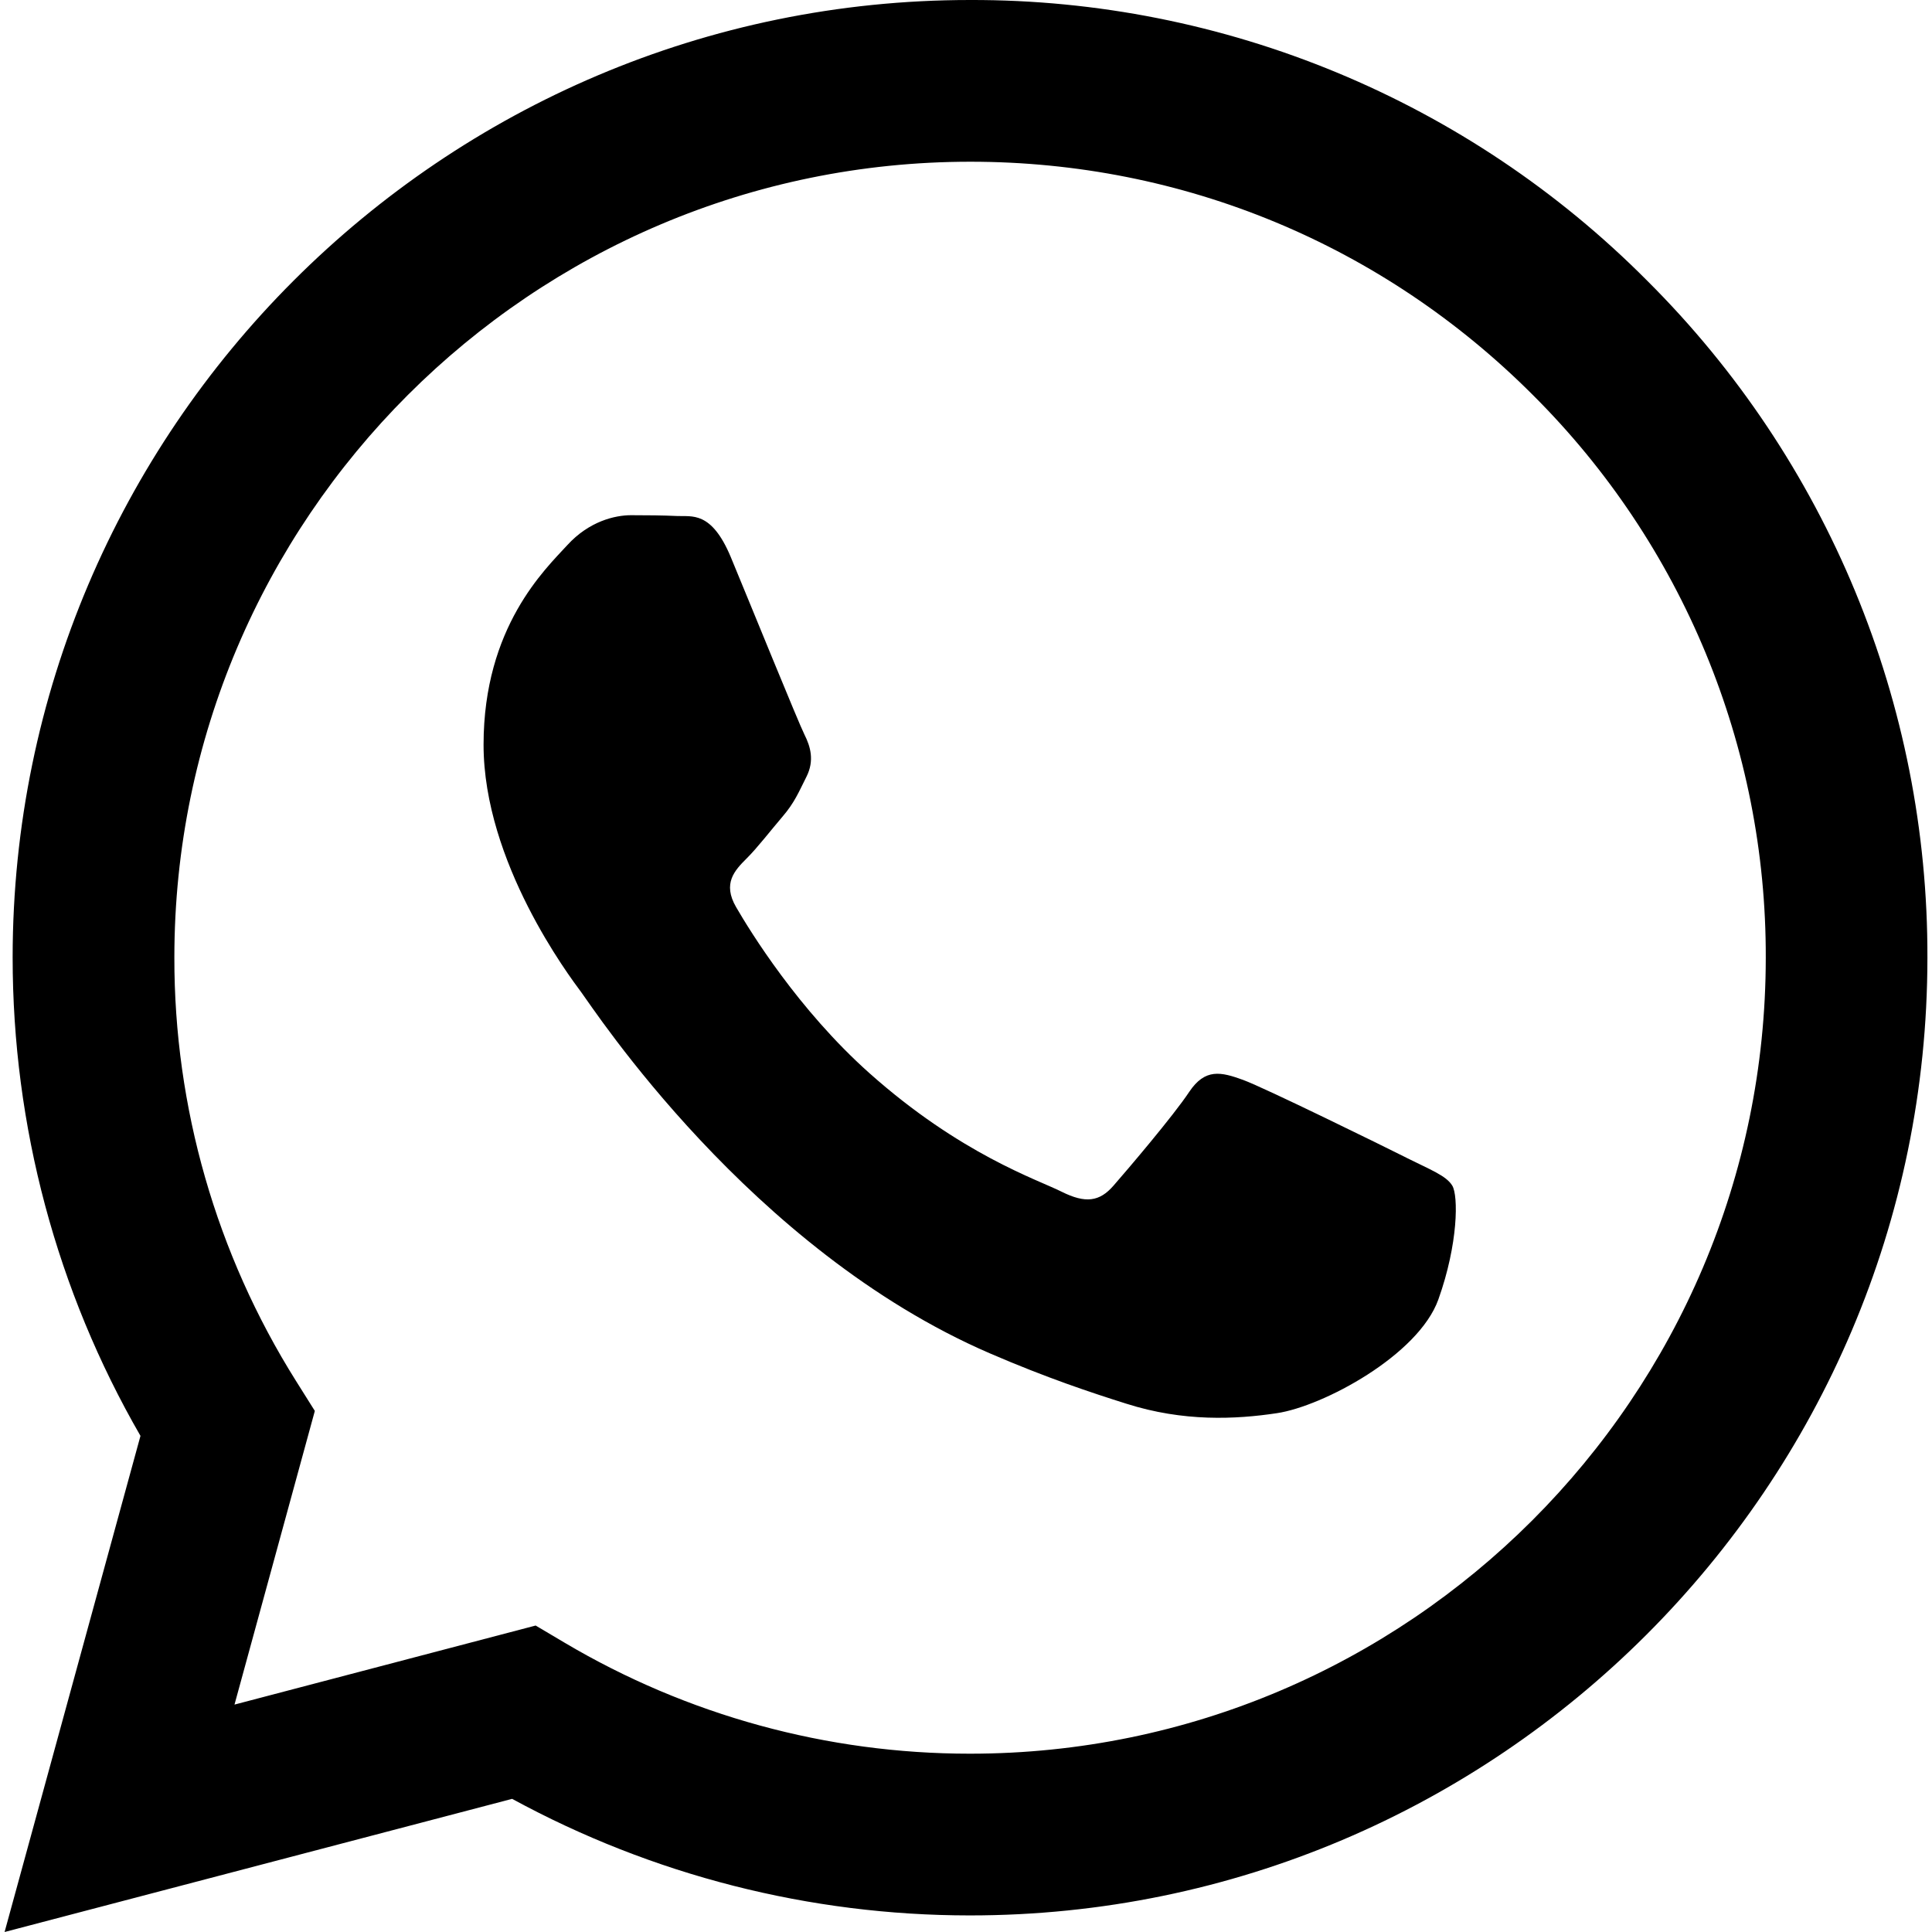
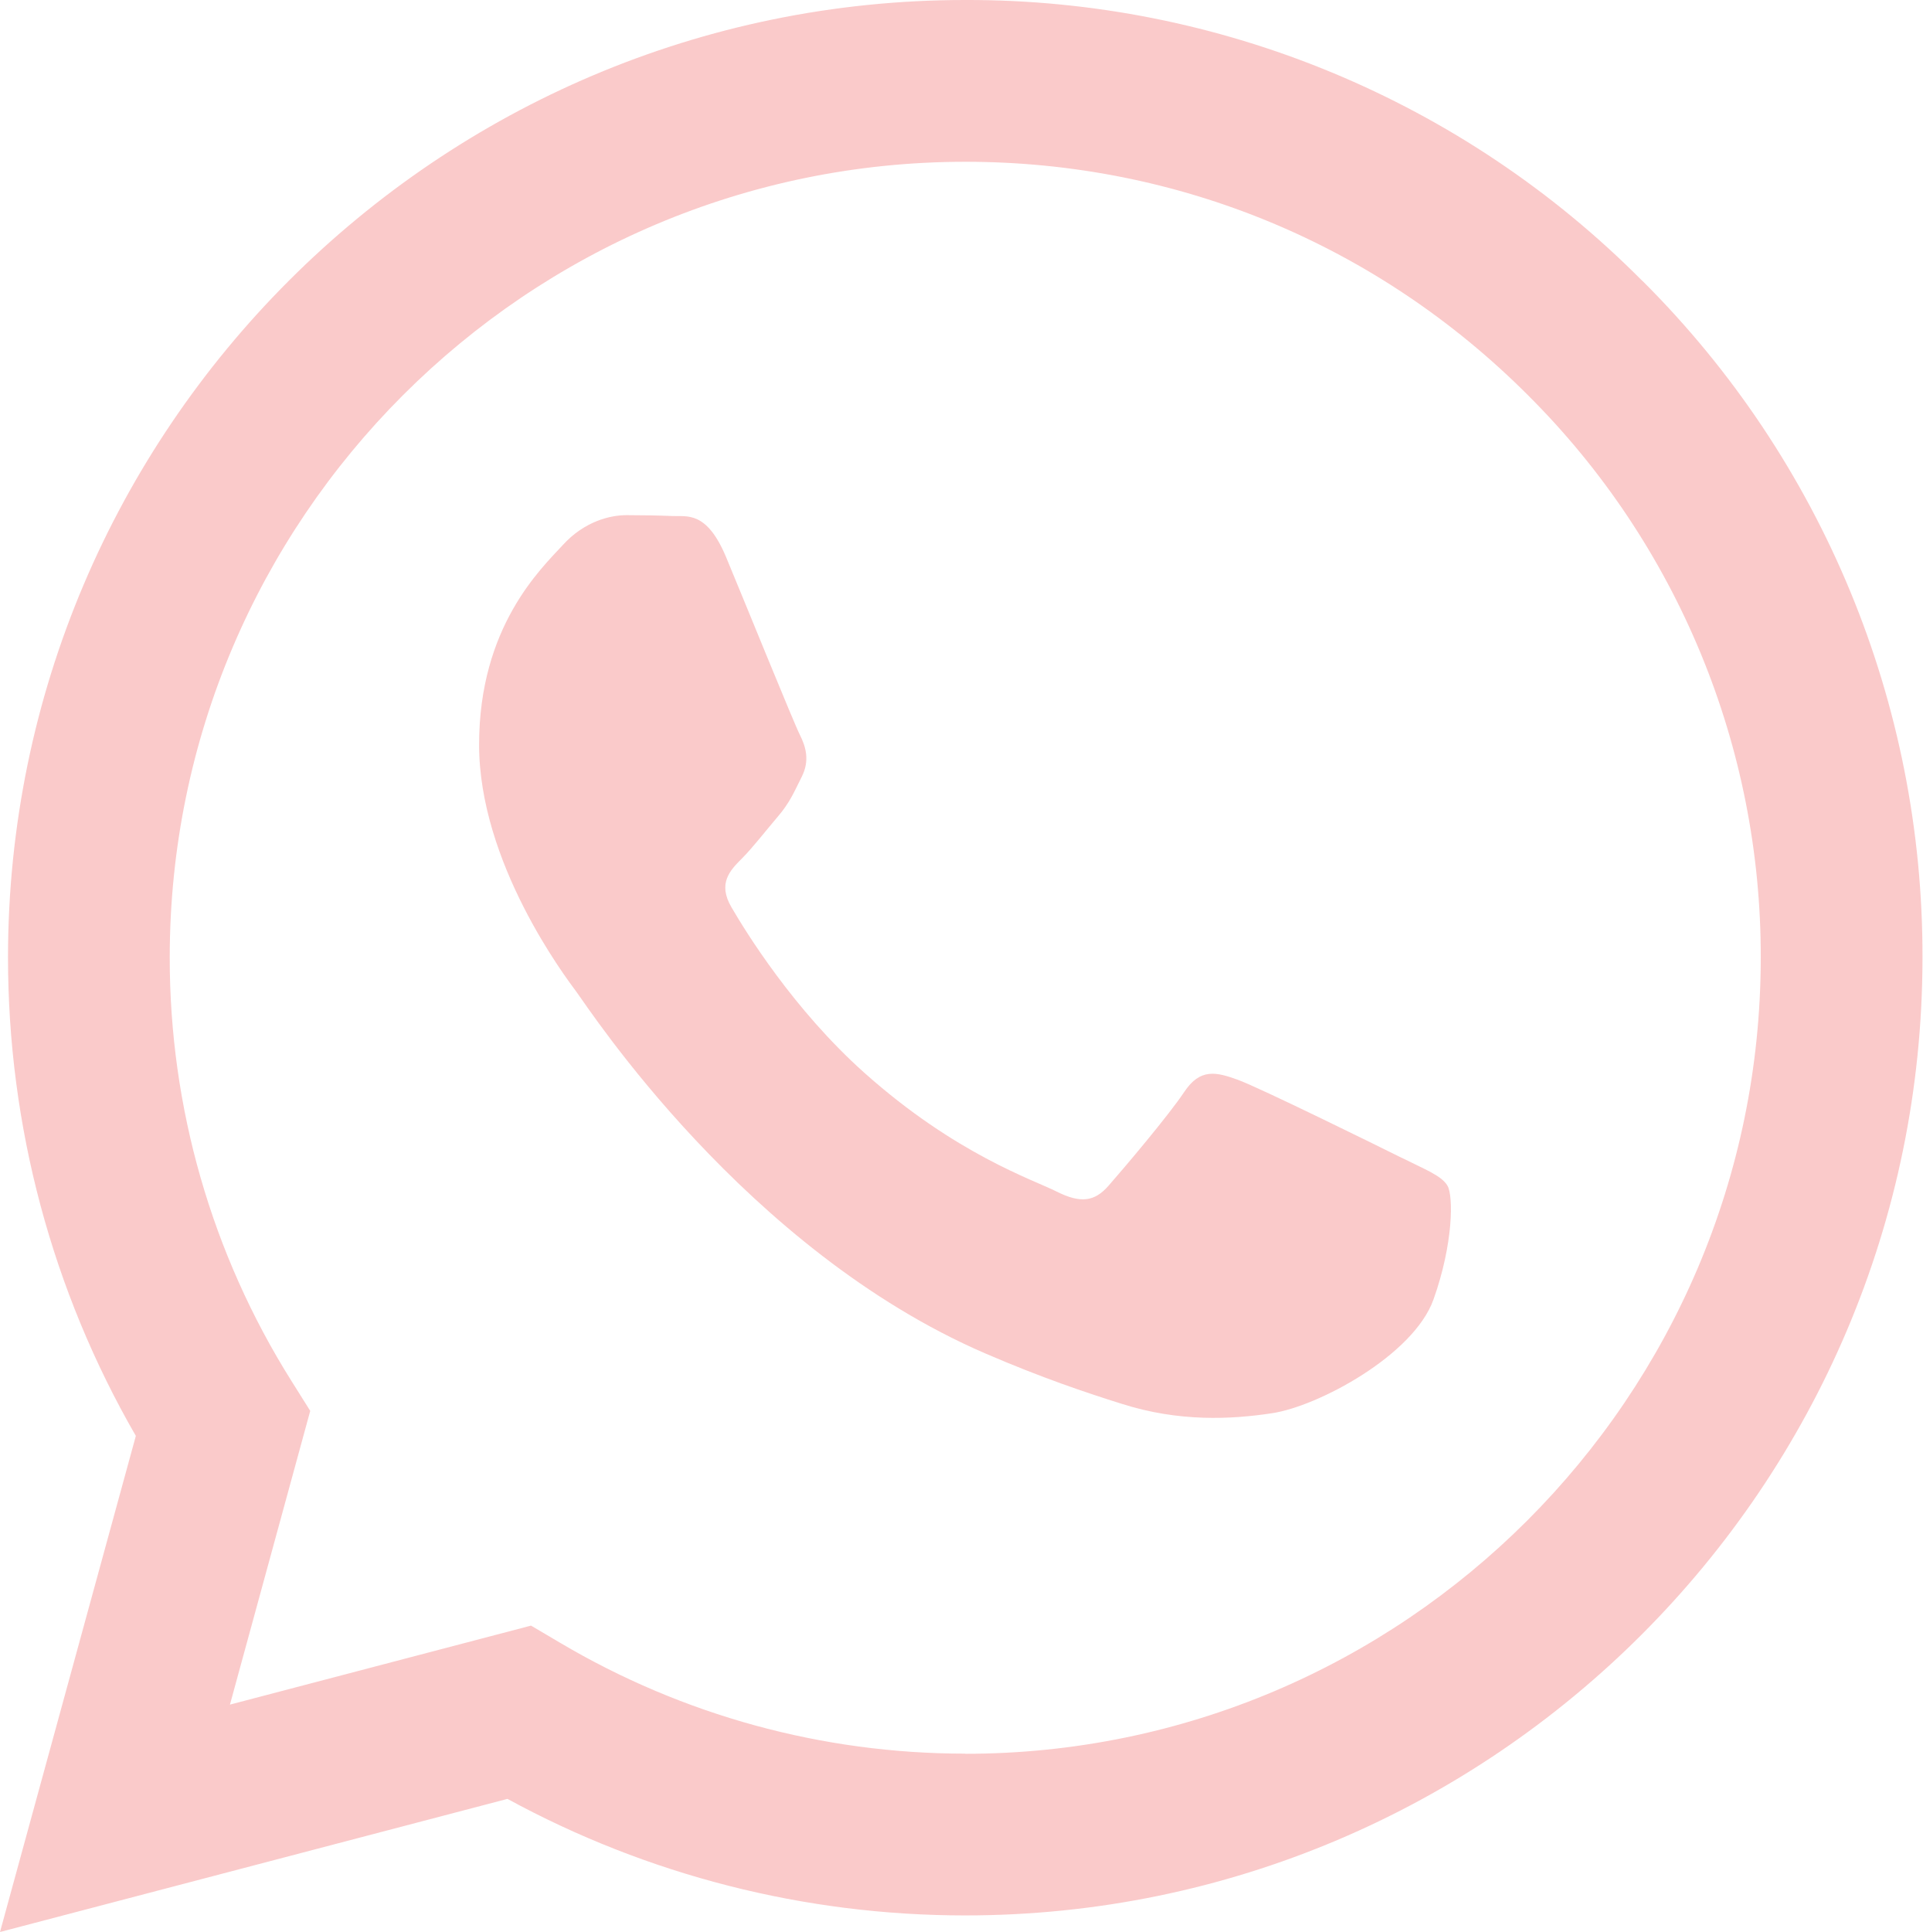
- <svg xmlns="http://www.w3.org/2000/svg" role="img" viewBox="0 0 24 24">
-   <path d="M17.472 14.382c-.297-.149-1.758-.867-2.03-.967-.273-.099-.471-.148-.67.15-.197.297-.767.966-.94 1.164-.173.199-.347.223-.644.075-.297-.15-1.255-.463-2.39-1.475-.883-.788-1.48-1.761-1.653-2.059-.173-.297-.018-.458.13-.606.134-.133.298-.347.446-.52.149-.174.198-.298.298-.497.099-.198.05-.371-.025-.52-.075-.149-.669-1.612-.916-2.207-.242-.579-.487-.5-.669-.51-.173-.008-.371-.01-.57-.01-.198 0-.52.074-.792.372-.272.297-1.04 1.016-1.04 2.479 0 1.462 1.065 2.875 1.213 3.074.149.198 2.096 3.2 5.077 4.487.709.306 1.262.489 1.694.625.712.227 1.36.195 1.871.118.571-.085 1.758-.719 2.006-1.413.248-.694.248-1.289.173-1.413-.074-.124-.272-.198-.57-.347m-5.421 7.403h-.004a9.87 9.87 0 01-5.031-1.378l-.361-.214-3.741.982.998-3.648-.235-.374a9.86 9.86 0 01-1.51-5.26c.001-5.45 4.436-9.884 9.888-9.884 2.64 0 5.122 1.03 6.988 2.898a9.825 9.825 0 012.893 6.994c-.003 5.45-4.437 9.884-9.885 9.884m8.413-18.297A11.815 11.815 0 0012.05 0C5.495 0 .16 5.335.157 11.892c0 2.096.547 4.142 1.588 5.945L.057 24l6.305-1.654a11.882 11.882 0 005.683 1.448h.005c6.554 0 11.89-5.335 11.893-11.893a11.821 11.821 0 00-3.48-8.413Z" />
+ <svg xmlns="http://www.w3.org/2000/svg" id="Layer_2" data-name="Layer 2" viewBox="0 0 132.17 132.8">
+   <defs>
+     <style>
+       .cls-1 {
+         fill: #facaca;
+       }
+     </style>
+   </defs>
+   <g id="Layer_1-2" data-name="Layer 1">
+     <path class="cls-1" d="m96.36,79.58c-1.64-.82-9.73-4.8-11.23-5.35-1.51-.55-2.61-.82-3.71.83-1.09,1.64-4.24,5.35-5.2,6.44-.96,1.1-1.92,1.23-3.56.41-1.64-.83-6.94-2.56-13.22-8.16-4.89-4.36-8.19-9.74-9.15-11.39-.96-1.64-.1-2.53.72-3.35.74-.74,1.65-1.92,2.47-2.88.82-.96,1.1-1.65,1.65-2.75.55-1.1.28-2.05-.14-2.88s-3.7-8.92-5.07-12.21c-1.34-3.2-2.69-2.77-3.7-2.82-.96-.04-2.05-.06-3.15-.06s-2.88.41-4.38,2.06c-1.51,1.64-5.75,5.62-5.75,13.72s5.89,15.91,6.71,17.01c.82,1.1,11.6,17.71,28.09,24.83,3.92,1.69,6.98,2.71,9.37,3.46,3.94,1.26,7.53,1.08,10.35.65,3.16-.47,9.73-3.98,11.1-7.82,1.37-3.84,1.37-7.13.96-7.82-.41-.69-1.51-1.1-3.15-1.92m-30,40.96h-.02c-9.8,0-19.41-2.63-27.84-7.62l-2-1.18-20.7,5.43,5.52-20.19-1.3-2.07c-5.48-8.72-8.37-18.81-8.36-29.1,0-30.16,24.55-54.69,54.71-54.69,14.61,0,28.34,5.7,38.67,16.04,10.29,10.24,16.05,24.18,16.01,38.7-.02,30.16-24.55,54.69-54.7,54.69M112.91,19.3C100.6,6.9,83.83-.05,66.36,0,30.09,0,.57,29.52.55,65.8c0,11.6,3.03,22.92,8.79,32.9L0,132.8l34.89-9.15c9.65,5.26,20.46,8.01,31.45,8.01h.03c36.26,0,65.79-29.52,65.81-65.81.05-17.47-6.88-34.23-19.26-46.55Z" />
+   </g>
</svg>
